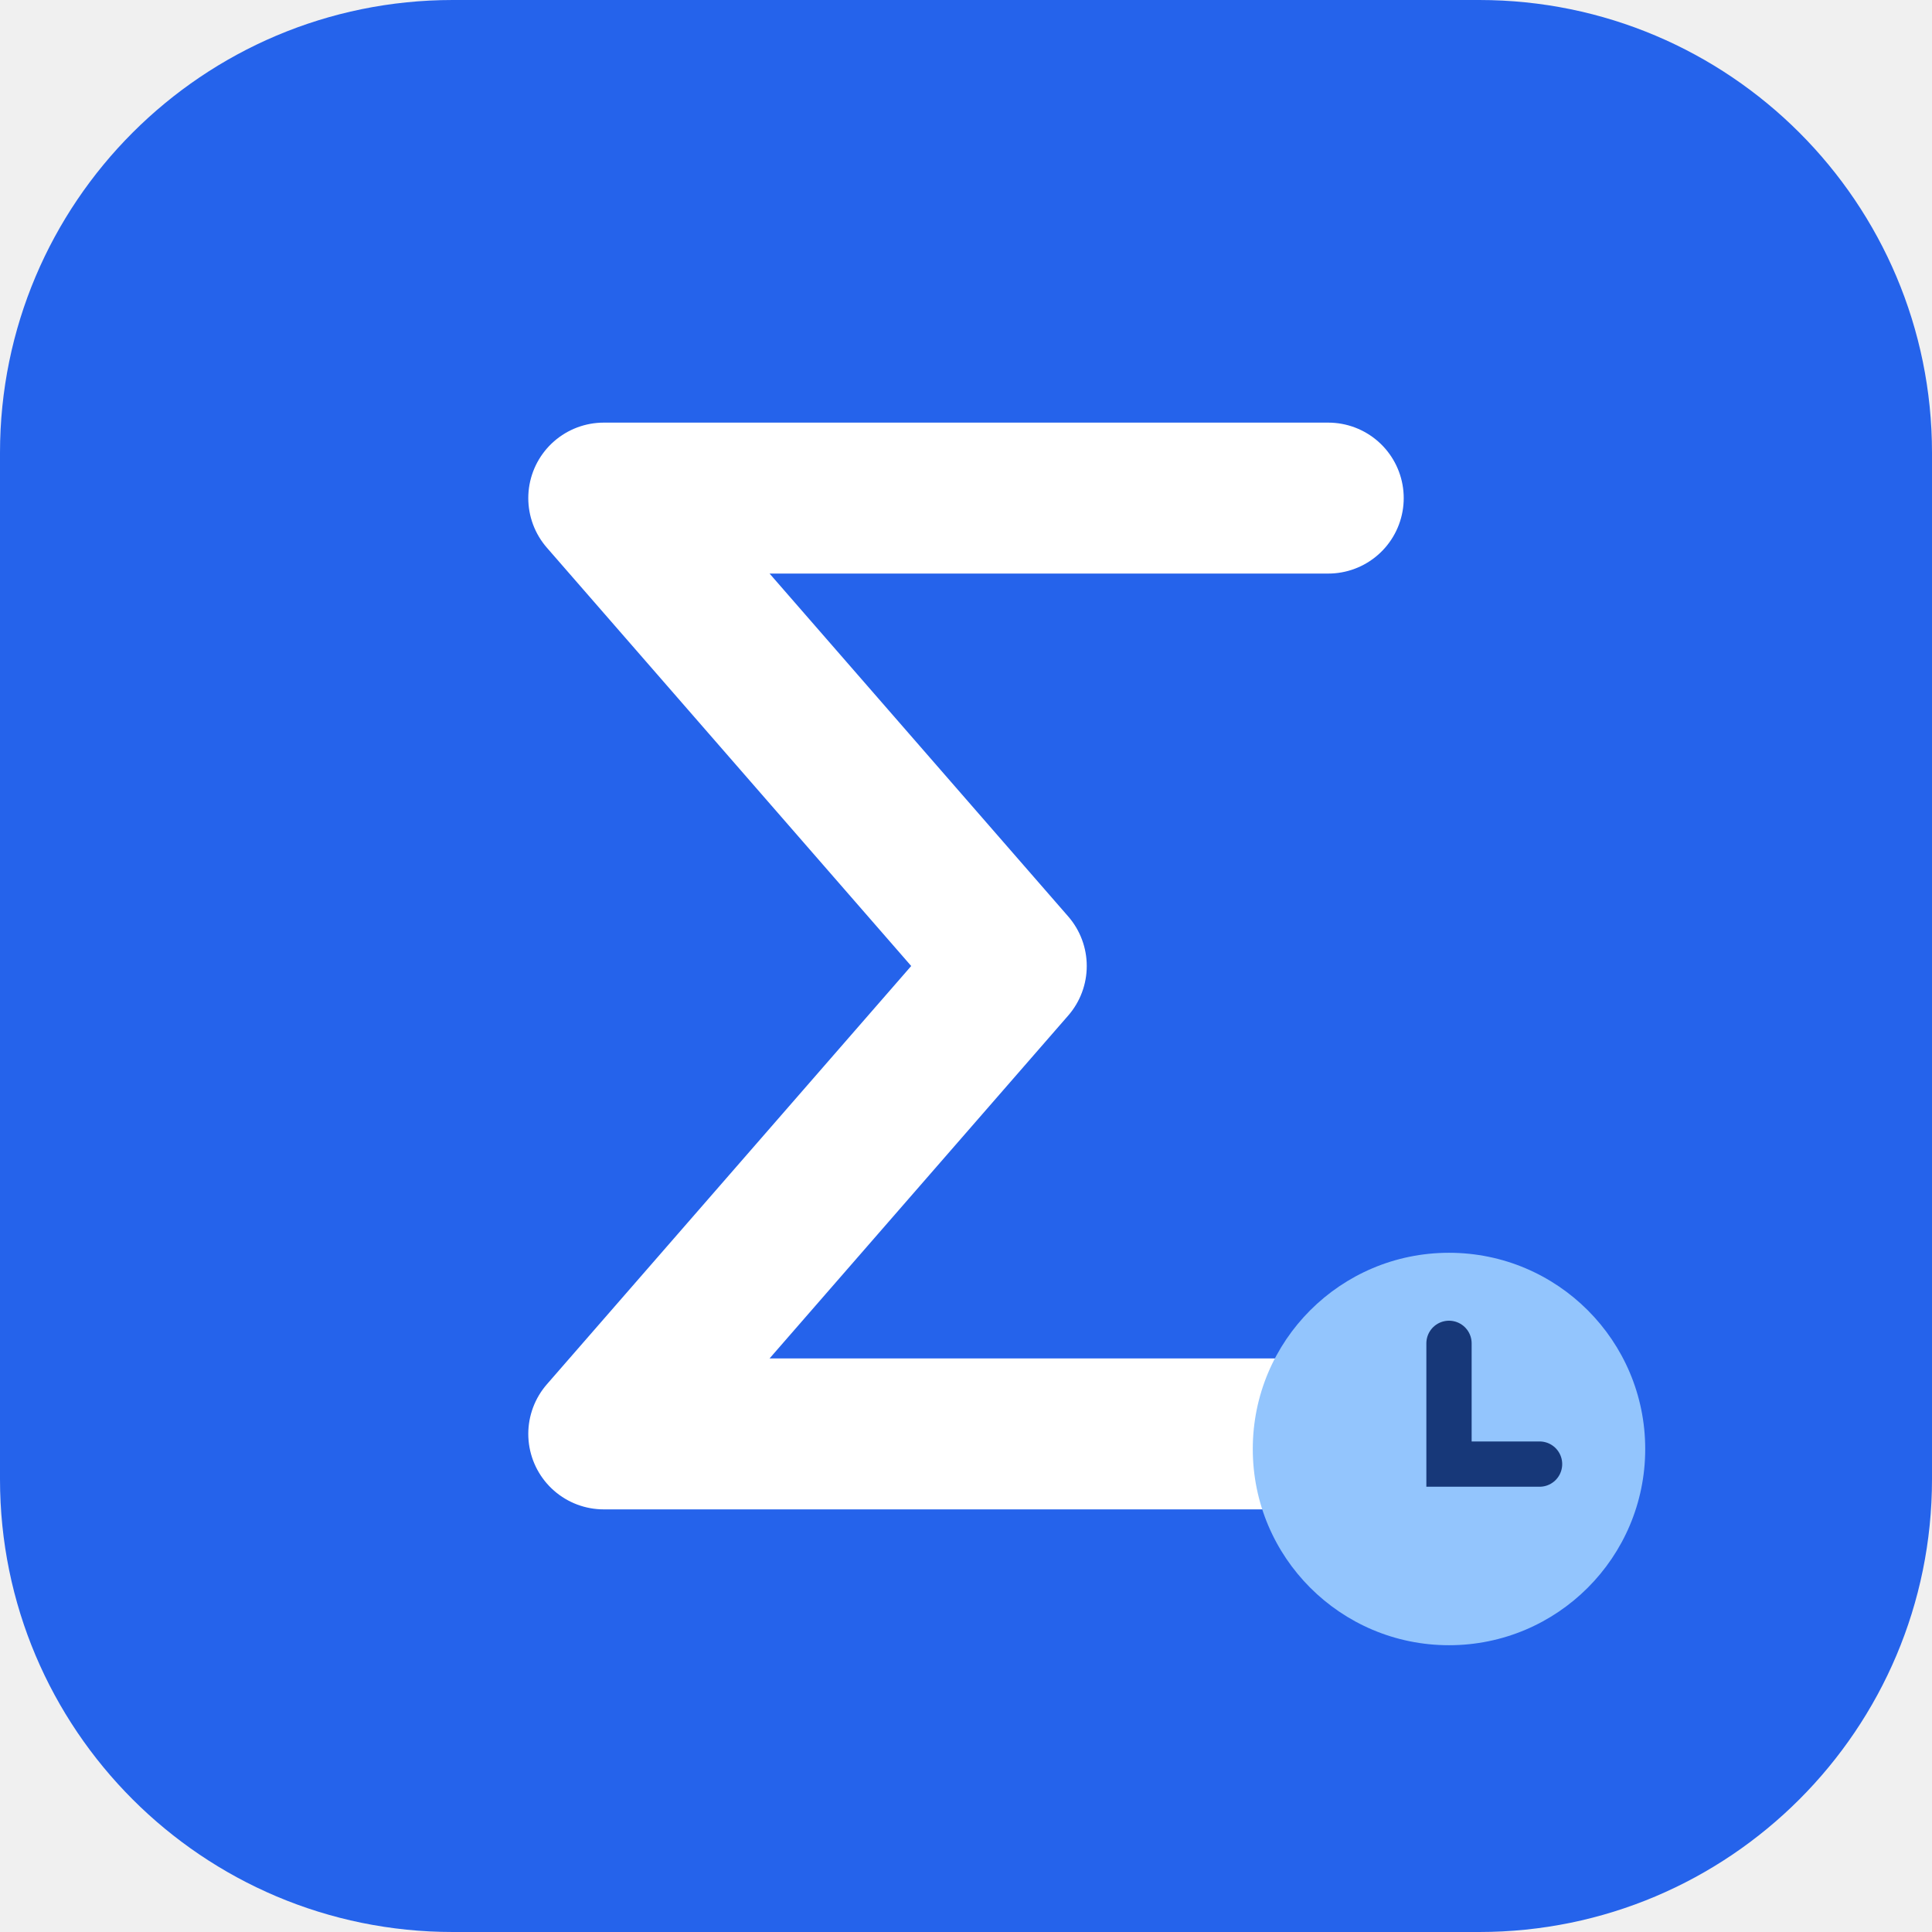
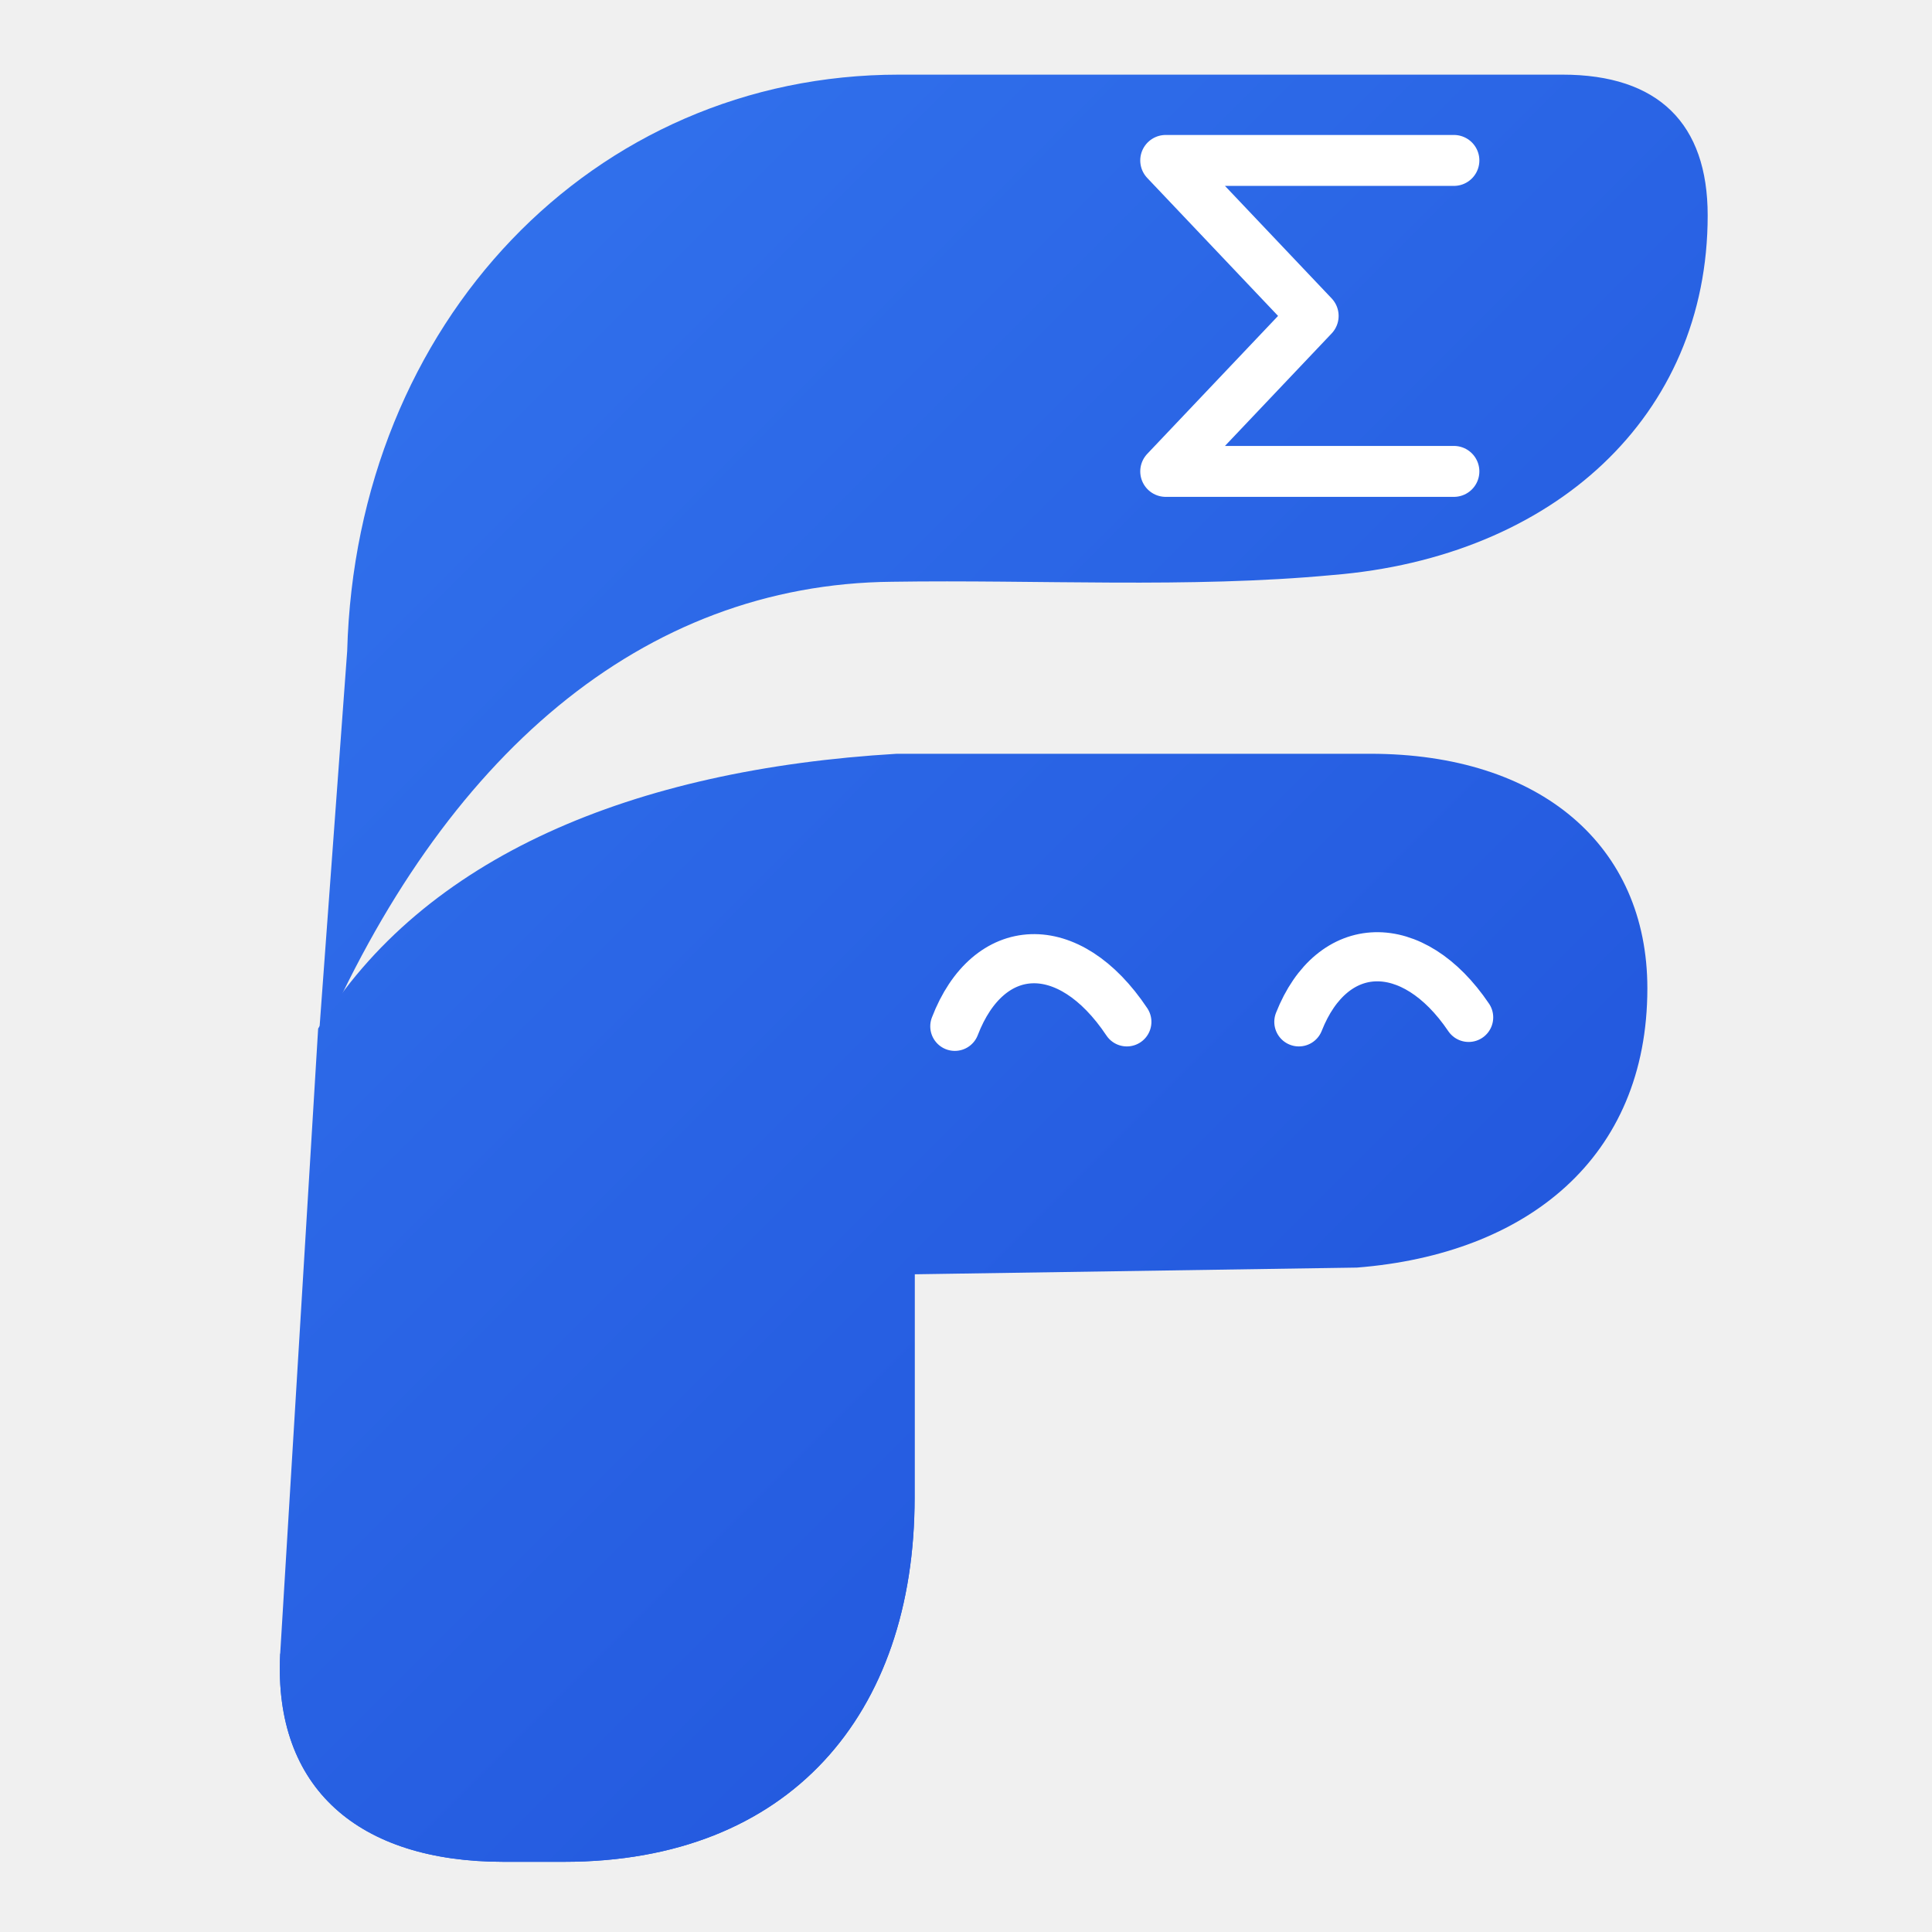
- <svg xmlns="http://www.w3.org/2000/svg" width="128" height="128" viewBox="0 0 128 128">
-   <rect width="128" height="128" rx="30" fill="#2563eb" />
-   <path d="M88 33H40l27 31-27 31h48" fill="none" stroke="#fff" stroke-width="10" stroke-linecap="round" stroke-linejoin="round" />
-   <circle cx="96" cy="96" r="13" fill="#93c5fd" />
-   <path d="M96 89v8h6" fill="none" stroke="#173879" stroke-width="3" stroke-linecap="round" />
+ <svg xmlns="http://www.w3.org/2000/svg" viewBox="0 0 1024 1024" width="1024" height="1024" role="img" aria-label="FunCalc logo">
+   <defs>
+     <linearGradient id="g" x1="0" y1="0" x2="1024" y2="1024" gradientUnits="userSpaceOnUse">
+       <stop offset="0" stop-color="#3B82F6" />
+       <stop offset="1" stop-color="#1D4ED8" />
+     </linearGradient>
+   </defs>
+   <g transform="translate(512,512) scale(1.45) translate(-512,-512)">
+     <g transform="scale(0.8165869)">
+       <path fill="url(#g)" d="M 350 486 C 354 339 460 228 597 228 H 894 C 937 228 959 250 959 291 C 959 381 890 444 791 452 C 727 458 659 454 594 455 C 482 456 393 533 337 663 Z" />
+       <path fill="url(#g)" d="M 337 655 C 384 578 478 539 596 532 H 808 C 884 532 932 573 932 637 C 932 713 878 756 802 762 L 604 765 V 865 C 604 962 548 1028 447 1028 H 420 C 355 1028 317 995 320 935 Z" />
+       <path fill="url(#g)" d="M 320 935 C 357 840 463 768 604 765 V 865 C 604 962 548 1028 447 1028 H 420 C 355 1028 317 995 320 935 Z" />
+       <path fill="none" stroke="#FFFFFF" stroke-width="22" stroke-linecap="round" d="M 622 654 C 637 615 673 613 699 652 M 776 652 C 791 614 827 613 852 650" />
+     </g>
+     <g transform="scale(0.8165869) translate(780,336) scale(0.30) translate(-512,-512)">
+       <path d="M 730 280 H 300 L 520 512 L 300 744 H 730" fill="none" stroke="#FFFFFF" stroke-width="76" stroke-linecap="round" stroke-linejoin="round" />
+     </g>
+   </g>
</svg>
